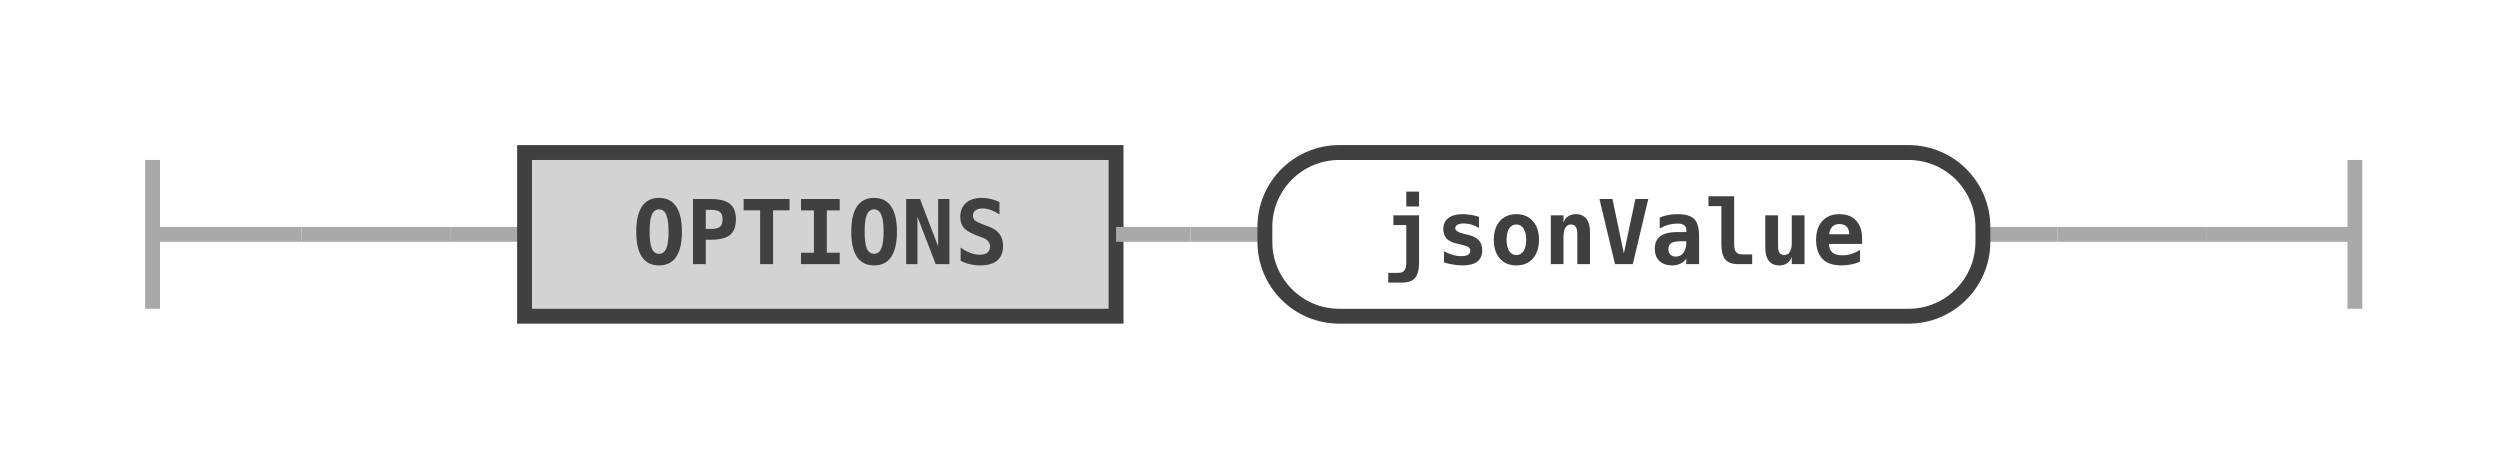
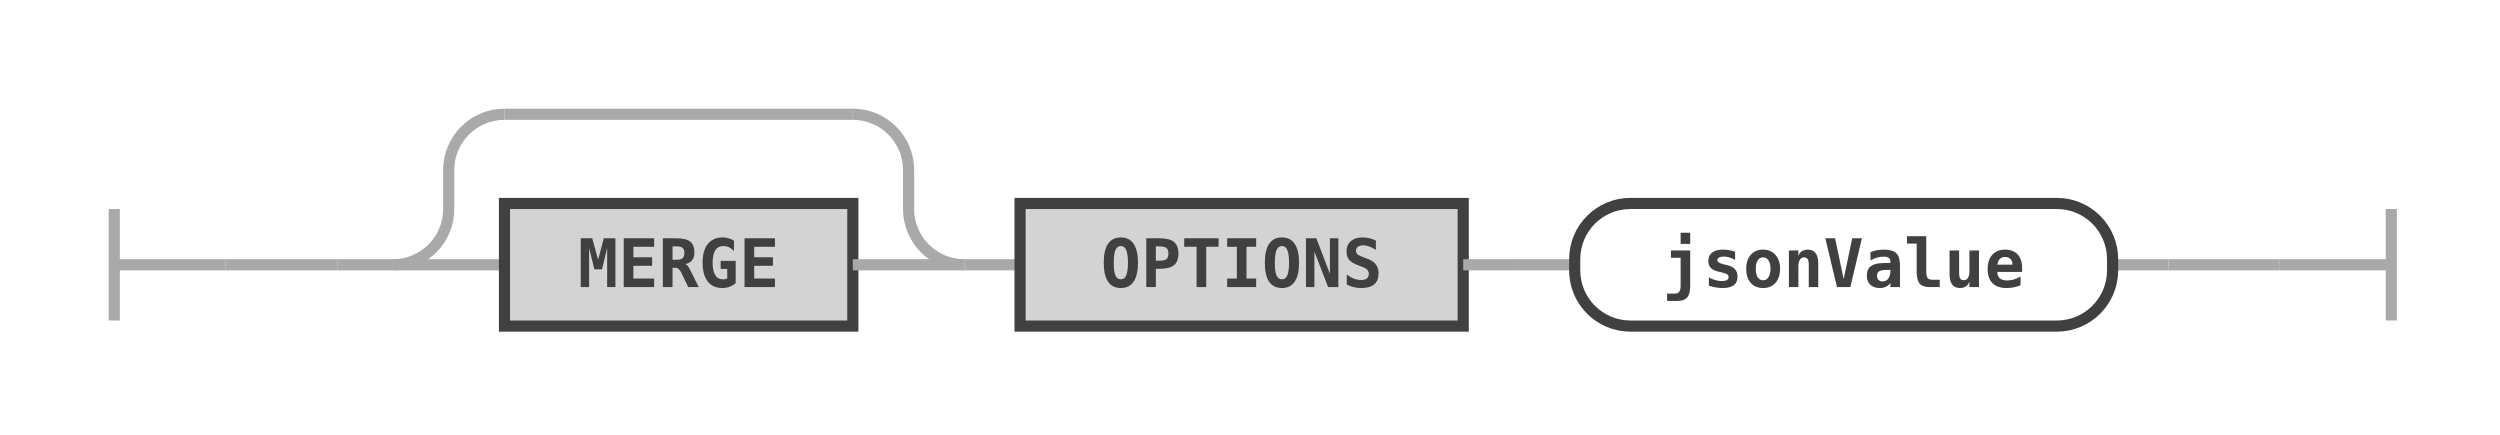
- <svg xmlns="http://www.w3.org/2000/svg" class="railroad-diagram" width="336" height="62" viewBox="0 0 336 62" id="jsonOptions">
+ <svg xmlns="http://www.w3.org/2000/svg" class="railroad-diagram" width="448.5" height="78" viewBox="0 0 448.5 78" id="jsonOptions">
  <g transform="translate(.5 .5)">
    <g>
-       <path d="M20 21v20m0 -10h20" />
+       <path d="M20 37v20m0 -10h20" />
    </g>
    <g>
-       <path d="M40 31h0" />
-       <path d="M296 31h0" />
-       <path d="M40 31h20" />
+       <path d="M40 47h0" />
+       <path d="M408.5 47h0" />
+       <path d="M40 47h20" />
      <g>
-         <path d="M60 31h0" />
+         <path d="M60 47h0" />
        <g>
-           <path d="M60 31h10" />
-           <path d="M266 31h10" />
+           <path d="M60 47h10" />
+           <path d="M378.5 47h10" />
+           <g>
+             <path d="M70 47h0" />
+             <path d="M172.5 47h0" />
+             <path d="M70 47a10 10 0 0 0 10 -10v-7a10 10 0 0 1 10 -10" />
+             <g>
+               <path d="M90 20h62.5" />
+             </g>
+             <path d="M152.5 20a10 10 0 0 1 10 10v7a10 10 0 0 0 10 10" />
+             <path d="M70 47h20" />
+             <g class="terminal ">
+               <path d="M90 47h0" />
+               <path d="M152.5 47h0" />
+               <rect x="90" y="36" width="62.5" height="22" />
+               <text x="121.25" y="51">MERGE</text>
+             </g>
+             <path d="M152.5 47h20" />
+           </g>
+           <path d="M172.5 47h10" />
          <g class="terminal ">
-             <path d="M70 31h0" />
-             <path d="M149.5 31h0" />
-             <rect x="70" y="20" width="79.5" height="22" />
-             <text x="109.75" y="35">OPTIONS</text>
+             <path d="M182.5 47h0" />
+             <path d="M262 47h0" />
+             <rect x="182.5" y="36" width="79.5" height="22" />
+             <text x="222.25" y="51">OPTIONS</text>
          </g>
-           <path d="M149.5 31h10" />
-           <path d="M159.5 31h10" />
+           <path d="M262 47h10" />
+           <path d="M272 47h10" />
          <g class="non-terminal ">
-             <path d="M169.5 31h0" />
-             <path d="M266 31h0" />
-             <rect x="169.5" y="20" width="96.5" height="22" rx="10" ry="10" />
-             <text x="217.75" y="35">jsonValue</text>
+             <path d="M282 47h0" />
+             <path d="M378.5 47h0" />
+             <rect x="282" y="36" width="96.5" height="22" rx="10" ry="10" />
+             <text x="330.25" y="51">jsonValue</text>
          </g>
        </g>
-         <path d="M276 31h0" />
+         <path d="M388.5 47h0" />
      </g>
-       <path d="M276 31h20" />
+       <path d="M388.5 47h20" />
    </g>
-     <path d="M 296 31 h 20 m 0 -10 v 20" />
+     <path d="M 408.5 47 h 20 m 0 -10 v 20" />
  </g>
  <defs>
    <style type="text/css">
svg.railroad-diagram path { stroke-width: 2; stroke: darkgray; fill: rgba(0, 0, 0, 0); }svg.railroad-diagram text { font: bold 12px Hack, "Source Code Pro", monospace; text-anchor: middle; fill: #404040; }svg.railroad-diagram text.comment { font: italic 10px Hack, "Source Code Pro", monospace; fill: #404040; }svg.railroad-diagram g.terminal rect { stroke-width: 2; stroke: #404040; fill: rgba(200, 200, 200, 0.8); }svg.railroad-diagram g.non-terminal rect { stroke-width: 2; stroke: #404040; fill: rgba(255, 255, 255, 1); }svg.railroad-diagram text.diagram-text { font-size: 12px Hack, "Source Code Pro", monospace; fill: red; }svg.railroad-diagram path.diagram-text { stroke-width: 1; stroke: red; fill: red; cursor: help; }
 
</style>
  </defs>
</svg>
